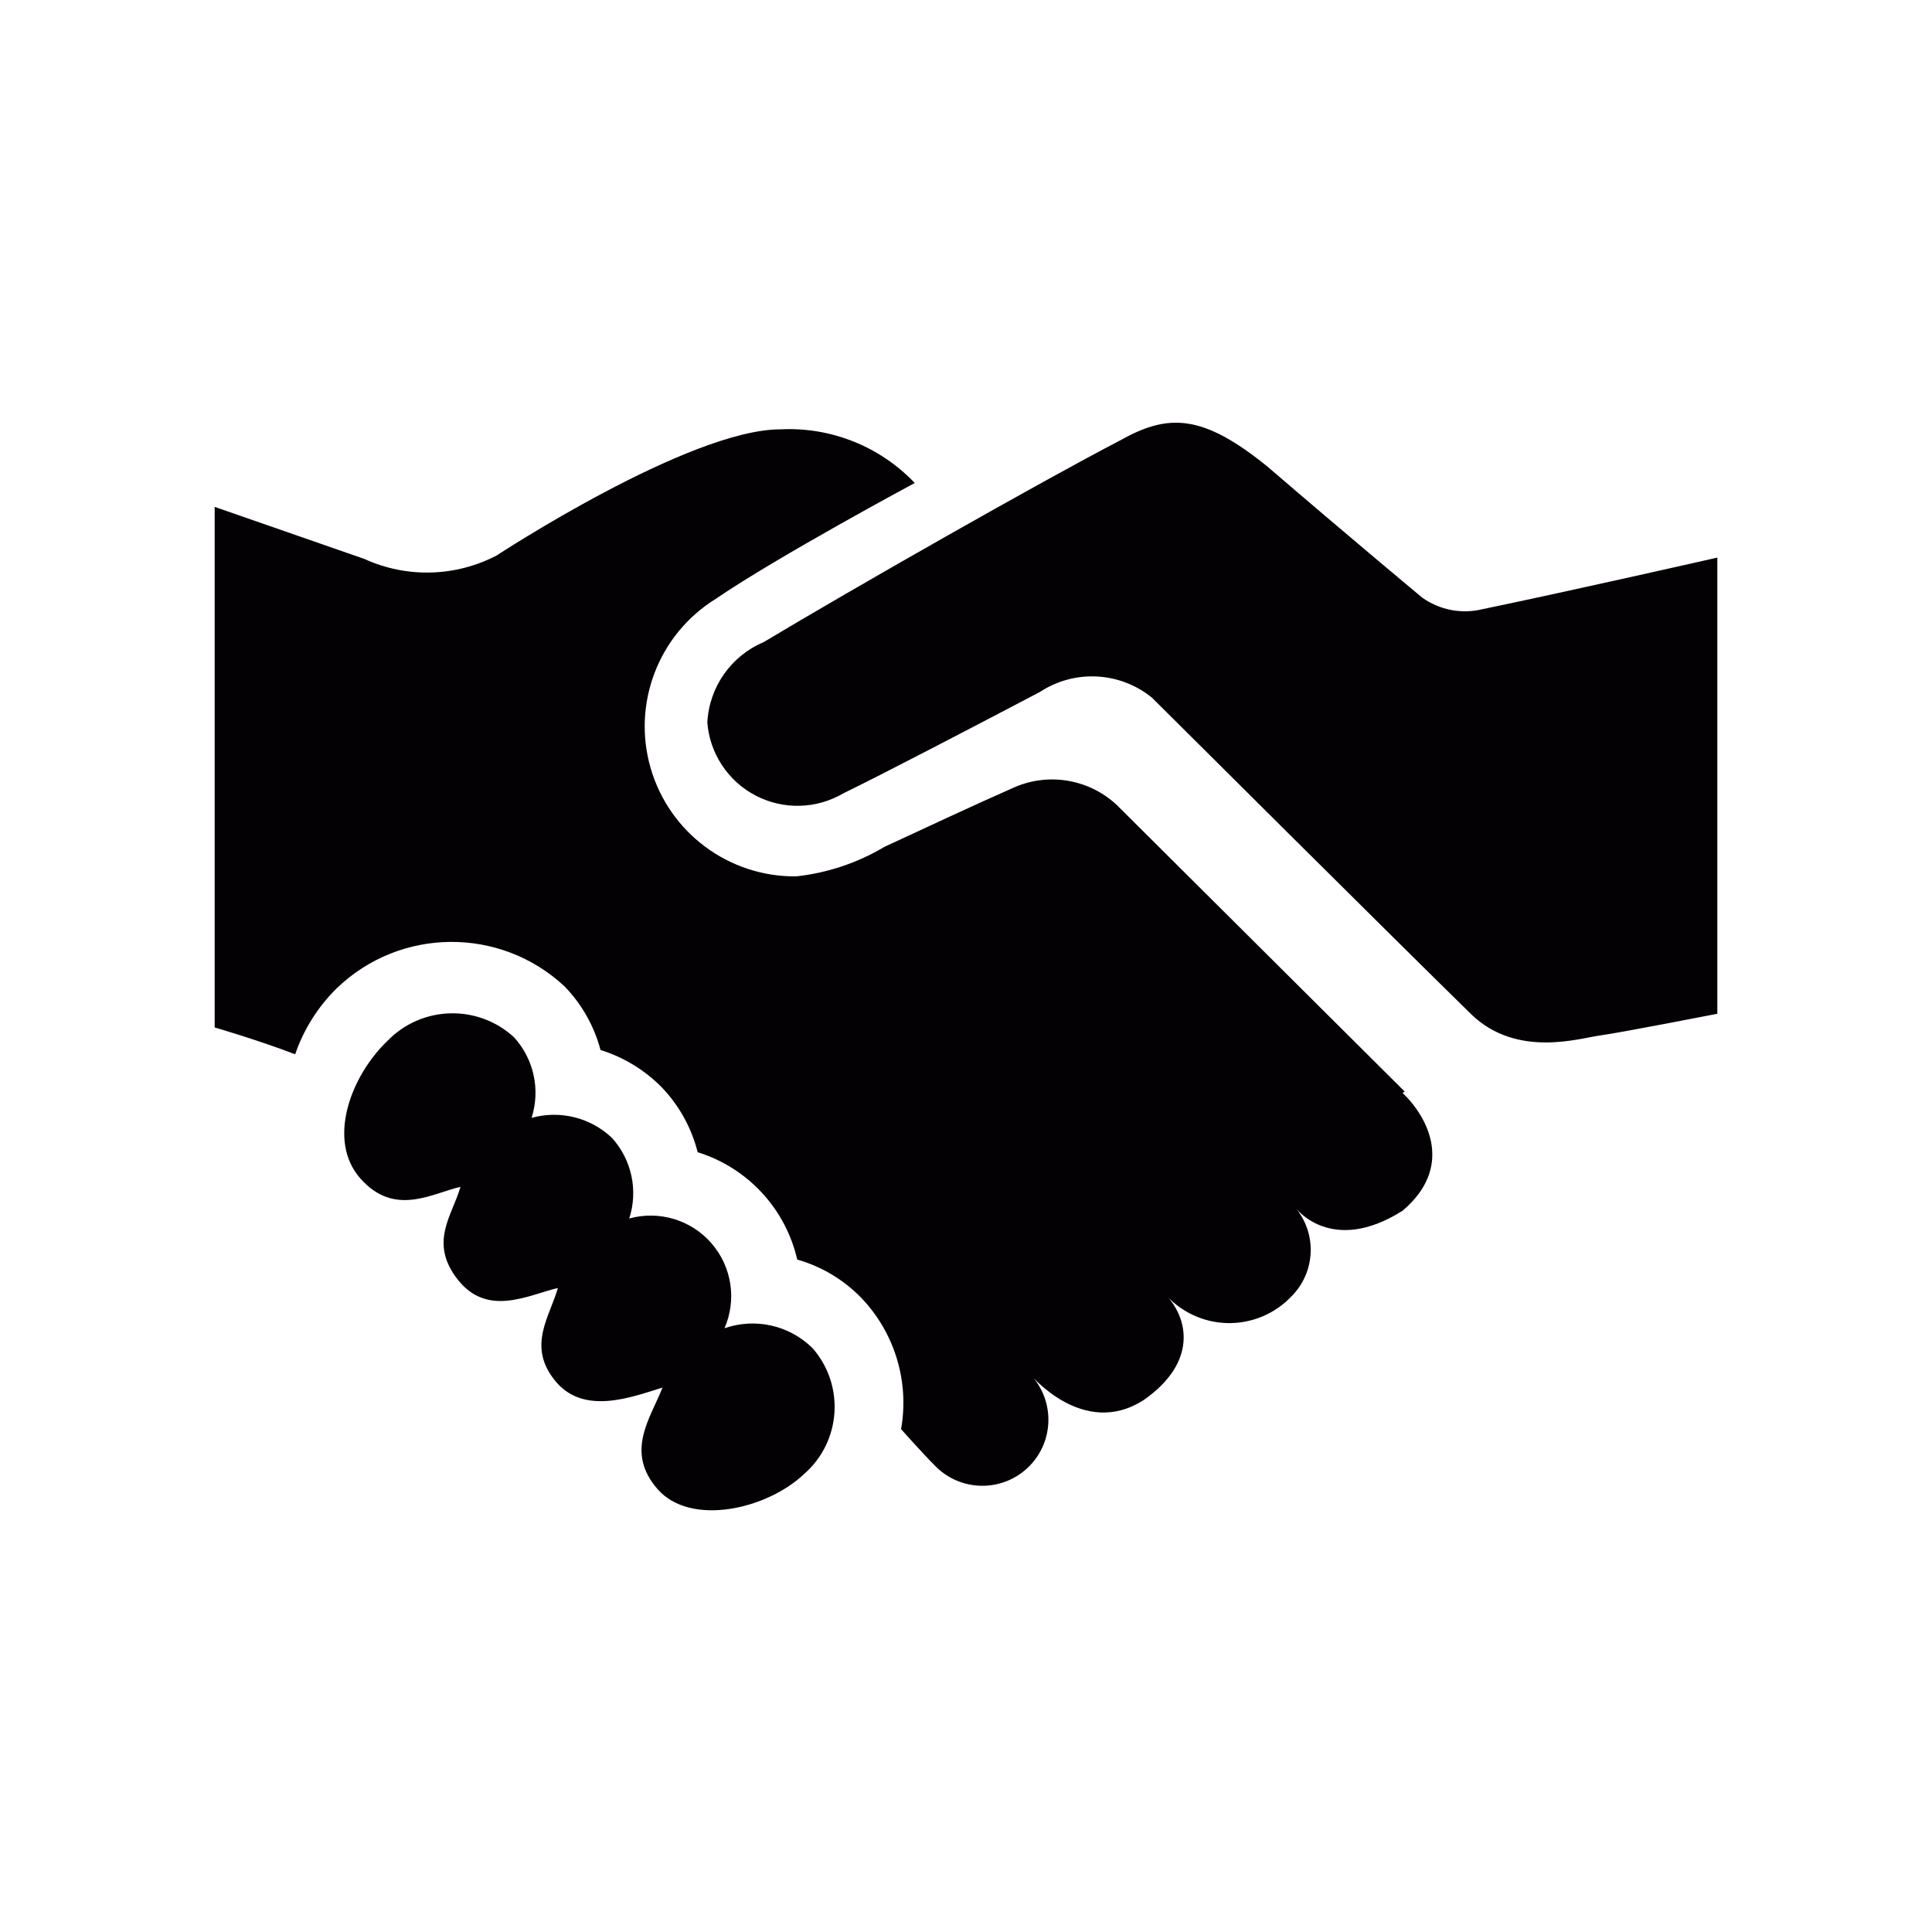
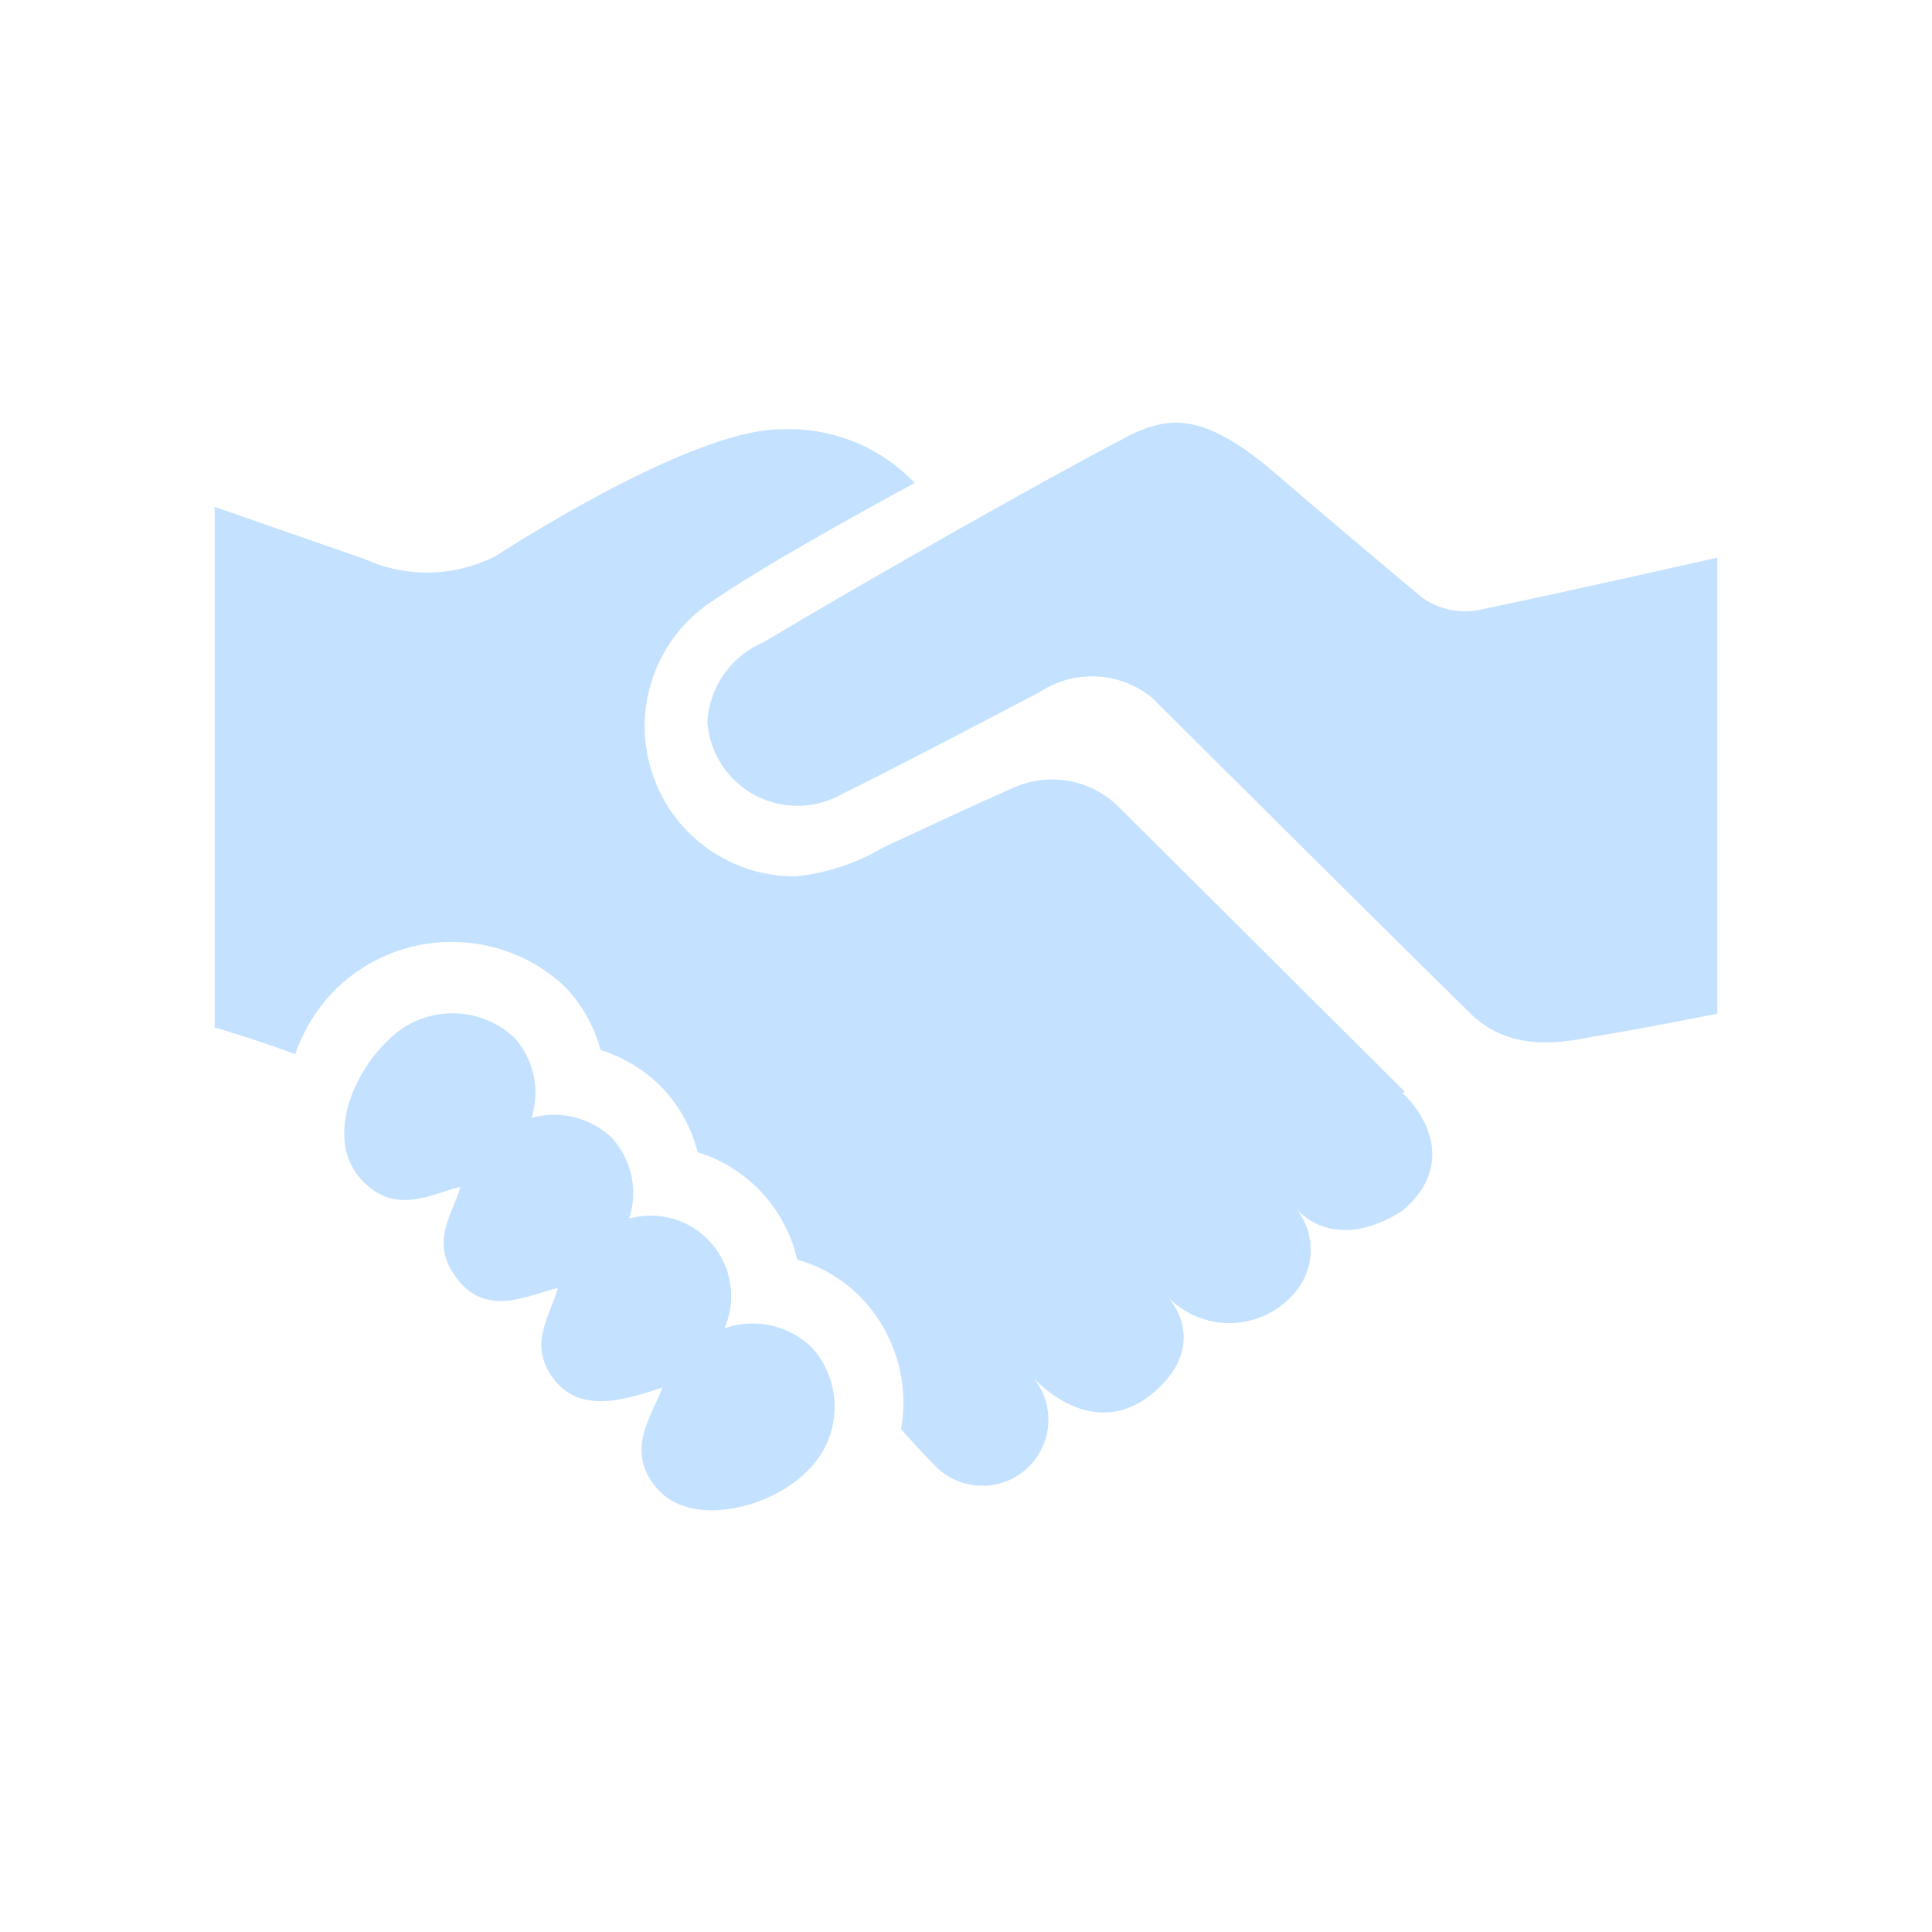
<svg xmlns="http://www.w3.org/2000/svg" width="800px" height="800px" viewBox="0 -8 72 72" id="Layer_1" data-name="Layer 1">
-   <defs>
-     <style>.cls-1{fill:#030104;}</style>
-   </defs>
-   <path class="cls-1" d="M64,12.78v17s-3.63.71-4.38.81-3.08.85-4.78-.78C52.22,27.25,42.93,18,42.93,18a3.54,3.54,0,0,0-4.18-.21c-2.36,1.24-5.87,3.07-7.33,3.78a3.37,3.37,0,0,1-5.06-2.64,3.44,3.44,0,0,1,2.1-3c3.33-2,10.36-6,13.29-7.52,1.78-1,3.06-1,5.51,1C50.27,12,53,14.27,53,14.27a2.75,2.75,0,0,0,2.26.43C58.63,14,64,12.78,64,12.78ZM27,41.5a3,3,0,0,0-3.55-4.09,3.07,3.07,0,0,0-.64-3,3.13,3.13,0,0,0-3-.75,3.07,3.07,0,0,0-.65-3,3.38,3.38,0,0,0-4.72.13c-1.38,1.32-2.27,3.72-1,5.14s2.64.55,3.72.3c-.3,1.07-1.2,2.07-.09,3.47s2.64.55,3.72.3c-.3,1.07-1.16,2.16-.1,3.46s2.84.61,4,.25c-.45,1.15-1.41,2.39-.18,3.79s4.08.75,5.47-.58a3.32,3.32,0,0,0,.3-4.68A3.18,3.18,0,0,0,27,41.5Zm25.35-8.82L41.62,22a3.53,3.53,0,0,0-3.77-.68c-1.5.66-3.43,1.56-4.89,2.24a8.15,8.15,0,0,1-3.29,1.1,5.59,5.59,0,0,1-3-10.34C29,12.73,34.09,10,34.09,10a6.46,6.46,0,0,0-5-2C25.67,8,18.51,12.7,18.51,12.7a5.61,5.61,0,0,1-4.93.13L8,10.89v19.4s1.59.46,3,1a6.33,6.33,0,0,1,1.56-2.47,6.17,6.17,0,0,1,8.48-.06,5.4,5.4,0,0,1,1.34,2.37,5.49,5.49,0,0,1,2.29,1.4A5.4,5.4,0,0,1,26,34.94a5.47,5.47,0,0,1,3.71,4,5.38,5.38,0,0,1,2.39,1.43,5.65,5.65,0,0,1,1.48,4.89,0,0,0,0,1,0,0s.8.9,1.29,1.39a2.46,2.46,0,0,0,3.48-3.48s2,2.48,4.28,1c2-1.4,1.69-3.06.74-4a3.19,3.19,0,0,0,4.77.13,2.45,2.45,0,0,0,.13-3.3s1.33,1.81,4,.12c1.89-1.6,1-3.43,0-4.39Z" />
+   <path fill="#c4e2ff" class="cls-1" d="M64,12.78v17s-3.63.71-4.38.81-3.08.85-4.78-.78C52.22,27.25,42.93,18,42.93,18a3.54,3.54,0,0,0-4.18-.21c-2.36,1.24-5.87,3.07-7.33,3.78a3.37,3.37,0,0,1-5.06-2.64,3.44,3.44,0,0,1,2.1-3c3.33-2,10.36-6,13.29-7.52,1.78-1,3.06-1,5.51,1C50.27,12,53,14.27,53,14.27a2.75,2.75,0,0,0,2.26.43C58.63,14,64,12.78,64,12.78ZM27,41.5a3,3,0,0,0-3.55-4.09,3.07,3.07,0,0,0-.64-3,3.13,3.13,0,0,0-3-.75,3.07,3.07,0,0,0-.65-3,3.38,3.38,0,0,0-4.72.13c-1.38,1.32-2.27,3.72-1,5.14s2.64.55,3.72.3c-.3,1.07-1.2,2.07-.09,3.47s2.64.55,3.72.3c-.3,1.07-1.16,2.16-.1,3.46s2.84.61,4,.25c-.45,1.15-1.41,2.39-.18,3.79s4.08.75,5.47-.58a3.32,3.32,0,0,0,.3-4.68A3.18,3.18,0,0,0,27,41.5Zm25.35-8.82L41.62,22a3.53,3.53,0,0,0-3.77-.68c-1.5.66-3.43,1.56-4.89,2.24a8.15,8.15,0,0,1-3.29,1.1,5.59,5.59,0,0,1-3-10.34C29,12.73,34.09,10,34.09,10a6.46,6.46,0,0,0-5-2C25.67,8,18.51,12.7,18.51,12.7a5.61,5.61,0,0,1-4.93.13L8,10.89v19.4s1.59.46,3,1a6.33,6.33,0,0,1,1.56-2.47,6.17,6.17,0,0,1,8.48-.06,5.4,5.4,0,0,1,1.34,2.37,5.49,5.49,0,0,1,2.29,1.4A5.4,5.4,0,0,1,26,34.94a5.47,5.47,0,0,1,3.71,4,5.38,5.38,0,0,1,2.39,1.43,5.65,5.65,0,0,1,1.48,4.89,0,0,0,0,1,0,0s.8.9,1.29,1.39a2.46,2.46,0,0,0,3.48-3.48s2,2.48,4.28,1c2-1.4,1.69-3.06.74-4a3.19,3.19,0,0,0,4.77.13,2.45,2.45,0,0,0,.13-3.3s1.33,1.81,4,.12c1.89-1.6,1-3.43,0-4.39Z" />
</svg>
